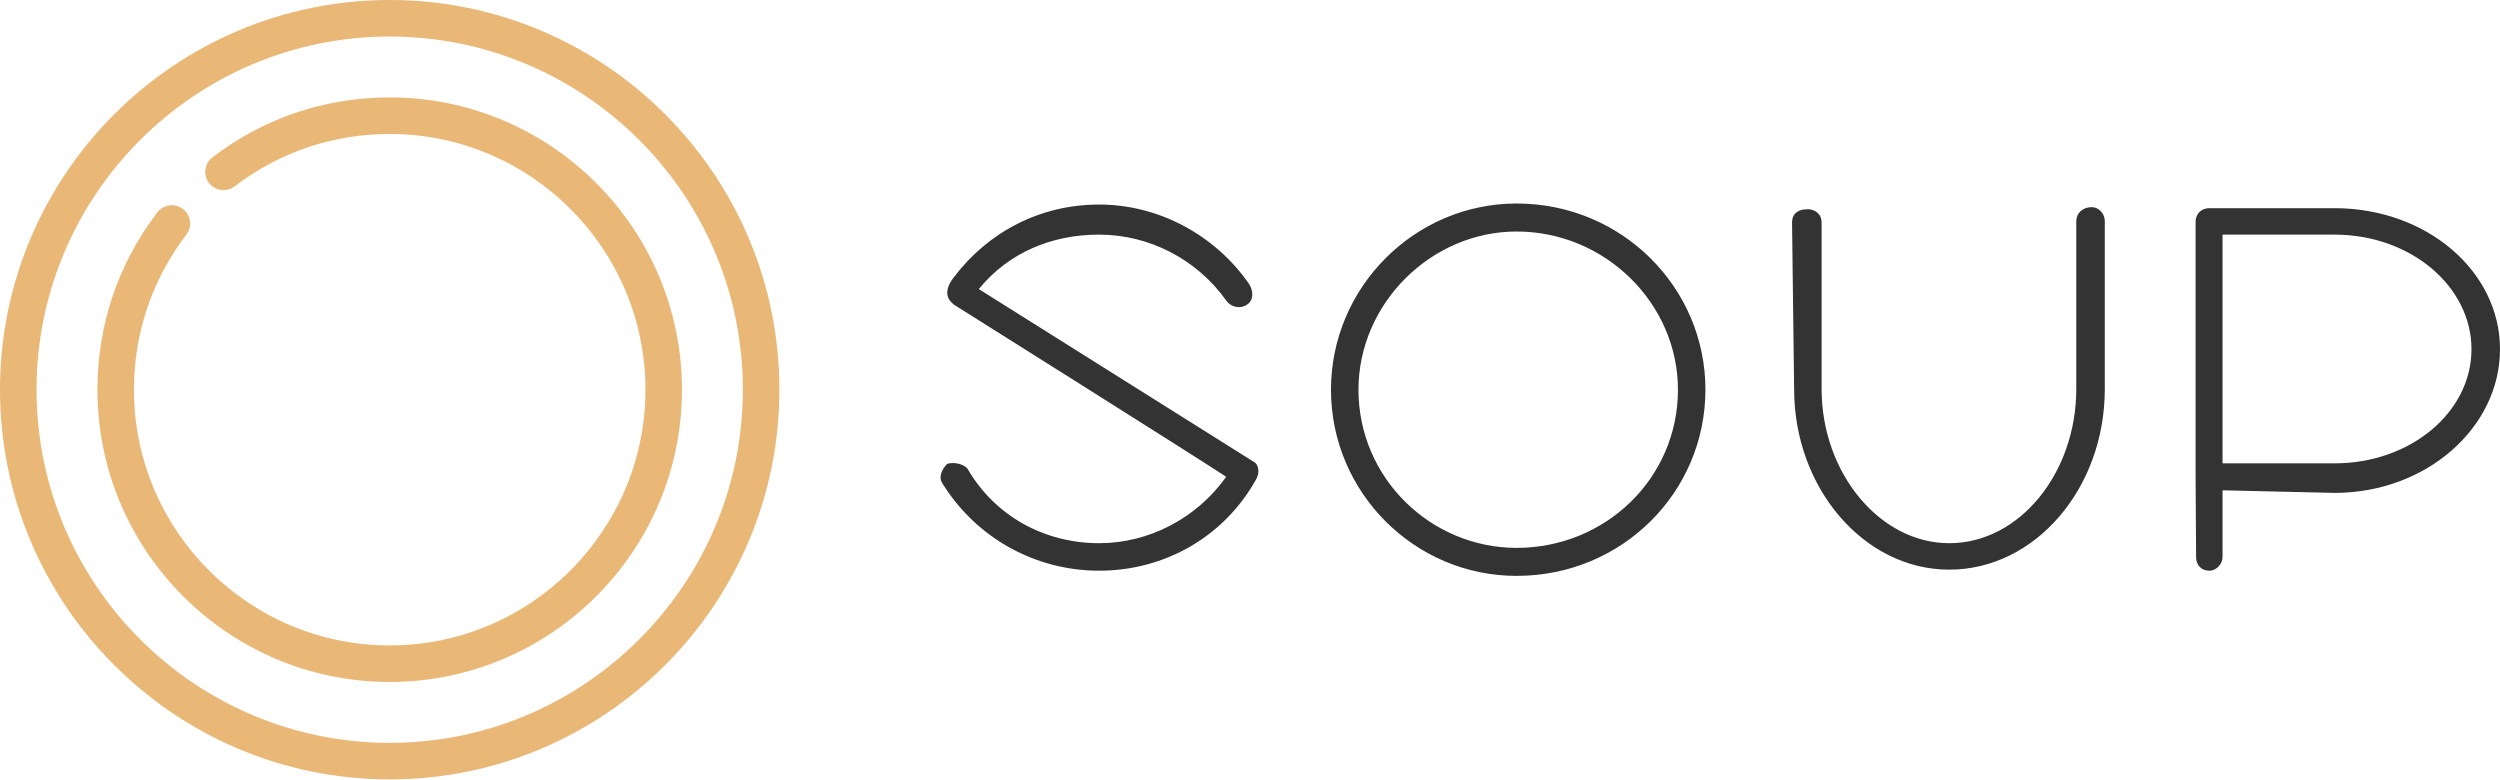
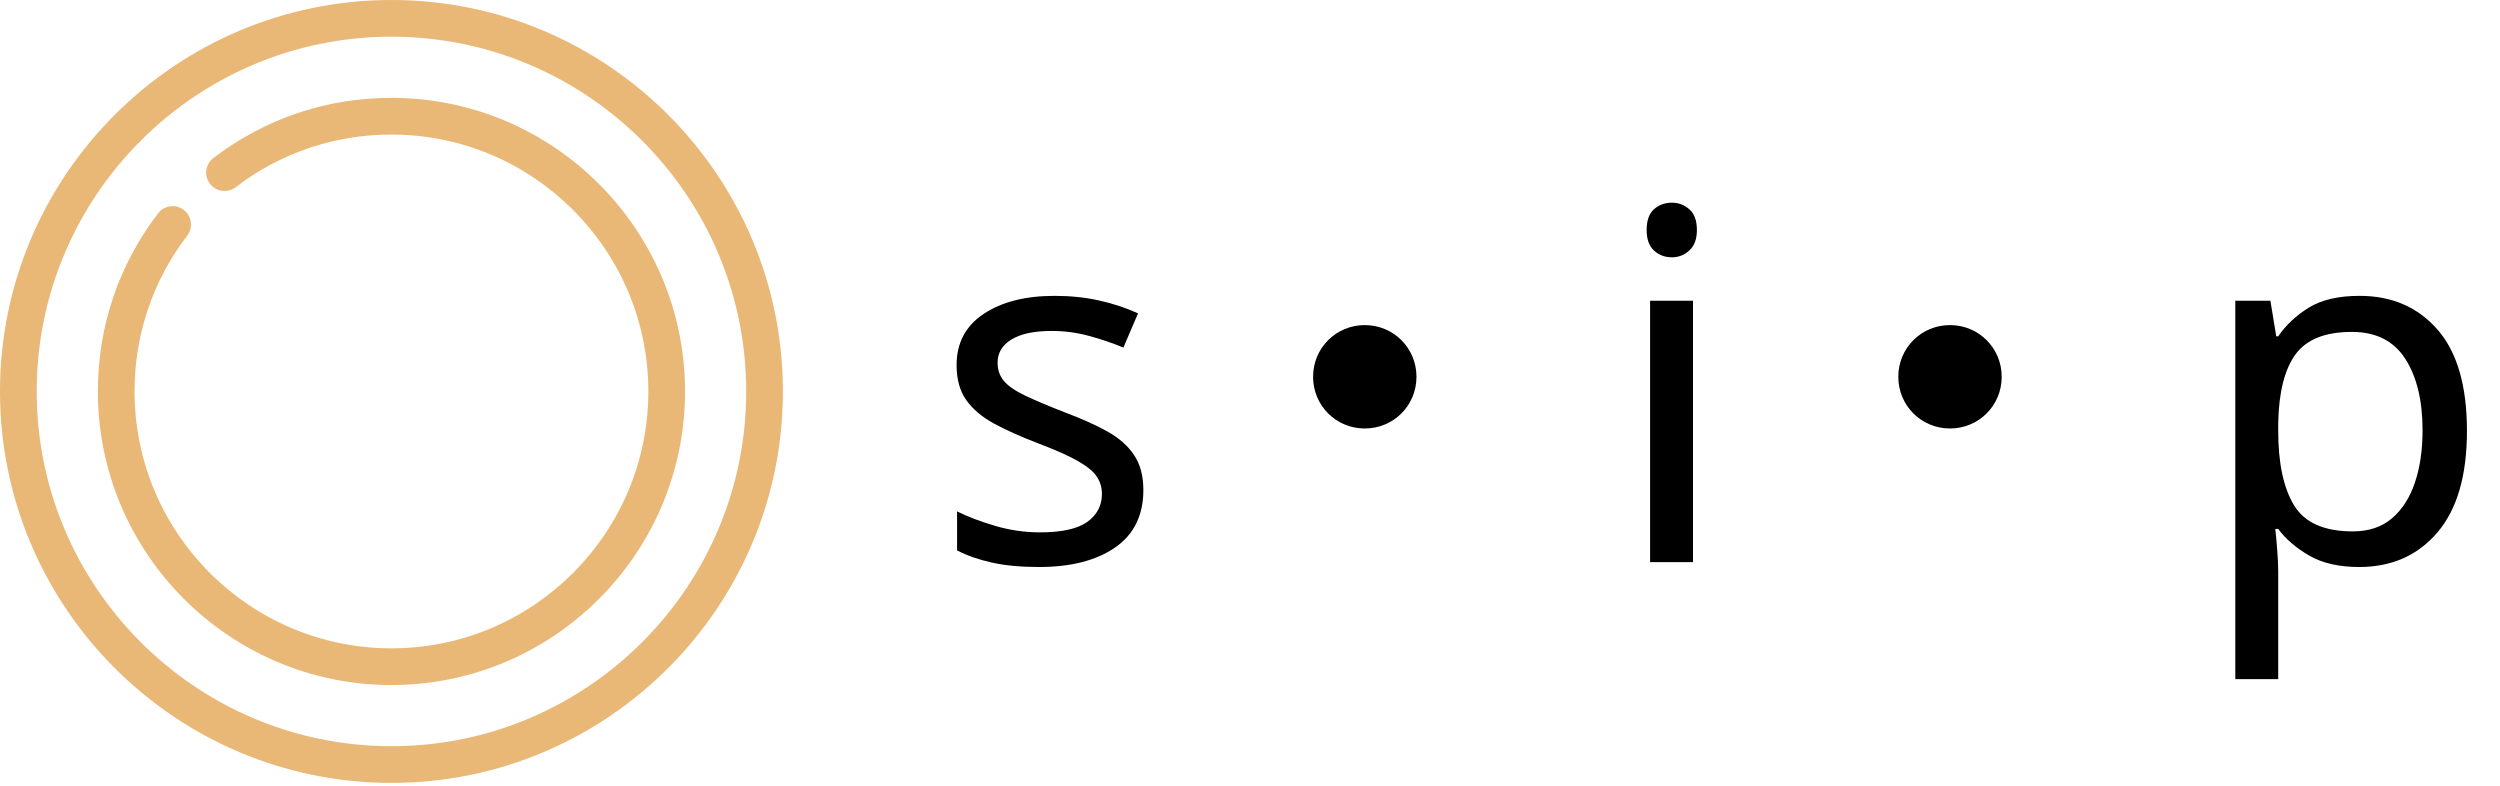
- <svg xmlns="http://www.w3.org/2000/svg" version="1.1" id="Warstwa_1" x="0px" y="0px" width="978.386px" height="305.016px" viewBox="0 0 978.386 305.016" enable-background="new 0 0 978.386 305.016" xml:space="preserve">
-   <g id="logo-symbol">
-     <path fill="#E9B776" d="M81.791,71.59c2.397,3.139,6.884,3.738,10.021,1.342c17.561-13.417,38.549-20.508,60.696-20.508   c55.188,0,100.086,44.896,100.086,100.084c0,55.187-44.897,100.083-100.086,100.083c-55.185,0-100.083-44.897-100.083-100.083   c0-22.148,7.091-43.137,20.509-60.698c2.397-3.135,1.797-7.624-1.341-10.02c-3.137-2.397-7.624-1.797-10.021,1.341   c-15.338,20.075-23.444,44.064-23.444,69.376c0,63.07,51.311,114.381,114.379,114.381c63.07,0,114.383-51.312,114.383-114.381   S215.578,38.125,152.507,38.125c-25.311,0-49.301,8.105-69.374,23.442C79.996,63.967,79.394,68.453,81.791,71.59L81.791,71.59z    M152.508,0C68.417,0,0,68.414,0,152.508s68.415,152.508,152.508,152.508c84.095,0,152.511-68.414,152.511-152.508   S236.603,0,152.508,0z M152.508,290.718c-76.208,0-138.21-62-138.21-138.211c0-76.209,62.001-138.211,138.21-138.211   c76.21,0,138.213,62.001,138.213,138.211C290.719,228.717,228.718,290.718,152.508,290.718z" />
-   </g>
-   <g id="logo-text">
-     <path fill="#333333" d="M479.879,186.605c-8.725-5.885-106.557-67.383-106.557-67.383c-2.841-2.235-4.061-5.479,0-10.758   c13.396-17.659,33.692-28.416,56.832-28.416c23.139,0,45.262,11.771,58.657,31.054c1.827,2.844,1.827,6.495-0.812,8.12   c-2.639,1.827-6.293,1.014-8.119-1.625c-11.568-16.236-30.242-25.776-49.727-25.776c-18.673,0-35.521,7.104-47.09,21.312   l107.574,67.588c1.826,0.812,2.639,4.263,0.812,7.104c-12.382,22.123-35.522,35.519-61.297,35.519   c-24.764,0-47.9-12.583-61.297-34.1c-1.826-2.642,0-5.889,1.826-7.71c2.641-0.812,6.292,0,7.917,1.821   c10.757,18.678,30.242,29.229,51.554,29.229C449.638,212.586,468.311,202.844,479.879,186.605L479.879,186.605z M667.427,152.508   c0,40.188-32.68,72.866-73.881,72.866c-39.984,0-72.662-32.683-72.662-72.866c0-39.985,32.678-72.866,72.662-72.866   C634.748,79.642,667.427,112.522,667.427,152.508L667.427,152.508z M656.669,152.508c0-33.69-28.416-61.903-63.123-61.903   c-33.488,0-61.902,28.213-61.902,61.903c0,34.708,28.414,61.905,61.902,61.905C628.253,214.413,656.669,187.216,656.669,152.508   L656.669,152.508z M818.644,81.064c2.641,0,5.074,2.438,5.074,5.479v65.761c0,38.77-27.197,70.633-60.893,70.633   c-33.285,0-60.688-31.863-60.688-70.633l-0.812-65.152c0-3.648,2.438-5.274,6.092-5.274c2.639,0,5.479,1.626,5.479,5.274v65.152   c0,32.679,22.732,60.281,49.932,60.281c27.604,0,49.729-27.604,49.729-60.281v-65.76C812.556,83.5,814.99,81.064,818.644,81.064   L818.644,81.064z M978.386,136.676c0,30.649-28.82,56.222-64.746,56.222l-43.84-1.013v26.182c0,2.643-2.438,5.276-5.074,5.276   c-3.654,0-5.275-2.638-5.275-5.276l-0.201-32.271V86.747c0-2.642,1.822-5.275,5.479-5.275h48.914   C949.566,81.47,978.386,106.028,978.386,136.676z M967.224,136.676c0-24.559-23.748-44.854-53.584-44.854H869.8v89.511h43.84   C943.476,181.329,967.224,161.235,967.224,136.676z" />
+ <svg xmlns="http://www.w3.org/2000/svg" width="974px" height="306px" viewBox="0 0 974 306" version="1.1">
+   <g id="Page-1" stroke="none" stroke-width="1" fill="none" fill-rule="evenodd">
+     <g id="logo-horizontal-dark">
+       <g id="logo-symbol" fill="#E9B776" fill-rule="nonzero">
+         <path d="M81.791,71.59 C84.188,74.729 88.675,75.328 91.812,72.932 C109.373,59.515 130.361,52.424 152.508,52.424 C207.696,52.424 252.594,97.32 252.594,152.508 C252.594,207.695 207.697,252.591 152.508,252.591 C97.323,252.591 52.425,207.694 52.425,152.508 C52.425,130.36 59.516,109.371 72.934,91.81 C75.331,88.675 74.731,84.186 71.593,81.79 C68.456,79.393 63.969,79.993 61.572,83.131 C46.234,103.206 38.128,127.195 38.128,152.507 C38.128,215.577 89.439,266.888 152.507,266.888 C215.577,266.888 266.89,215.576 266.89,152.507 C266.89,89.438 215.578,38.125 152.507,38.125 C127.196,38.125 103.206,46.23 83.133,61.567 C79.996,63.967 79.394,68.453 81.791,71.59 L81.791,71.59 Z M152.508,0 C68.417,0 0,68.414 0,152.508 C0,236.602 68.415,305.016 152.508,305.016 C236.603,305.016 305.019,236.602 305.019,152.508 C305.019,68.414 236.603,0 152.508,0 Z M152.508,290.718 C76.3,290.718 14.298,228.718 14.298,152.507 C14.298,76.298 76.299,14.296 152.508,14.296 C228.718,14.296 290.721,76.297 290.721,152.507 C290.721,228.717 228.718,290.718 152.508,290.718 Z" id="Shape" />
+       </g>
+       <text id="s・i・p" font-family="STHeitiSC-Light, Heiti SC" font-size="190" font-weight="300" fill="#000000">
+         <tspan x="363" y="219">s</tspan>
+         <tspan x="436.72" y="219" font-family="HiraginoSans-W3, Hiragino Sans">・</tspan>
+         <tspan x="626.72" y="219">i</tspan>
+         <tspan x="664.72" y="219" font-family="HiraginoSans-W3, Hiragino Sans">・</tspan>
+         <tspan x="854.72" y="219">p</tspan>
+       </text>
+     </g>
  </g>
</svg>
